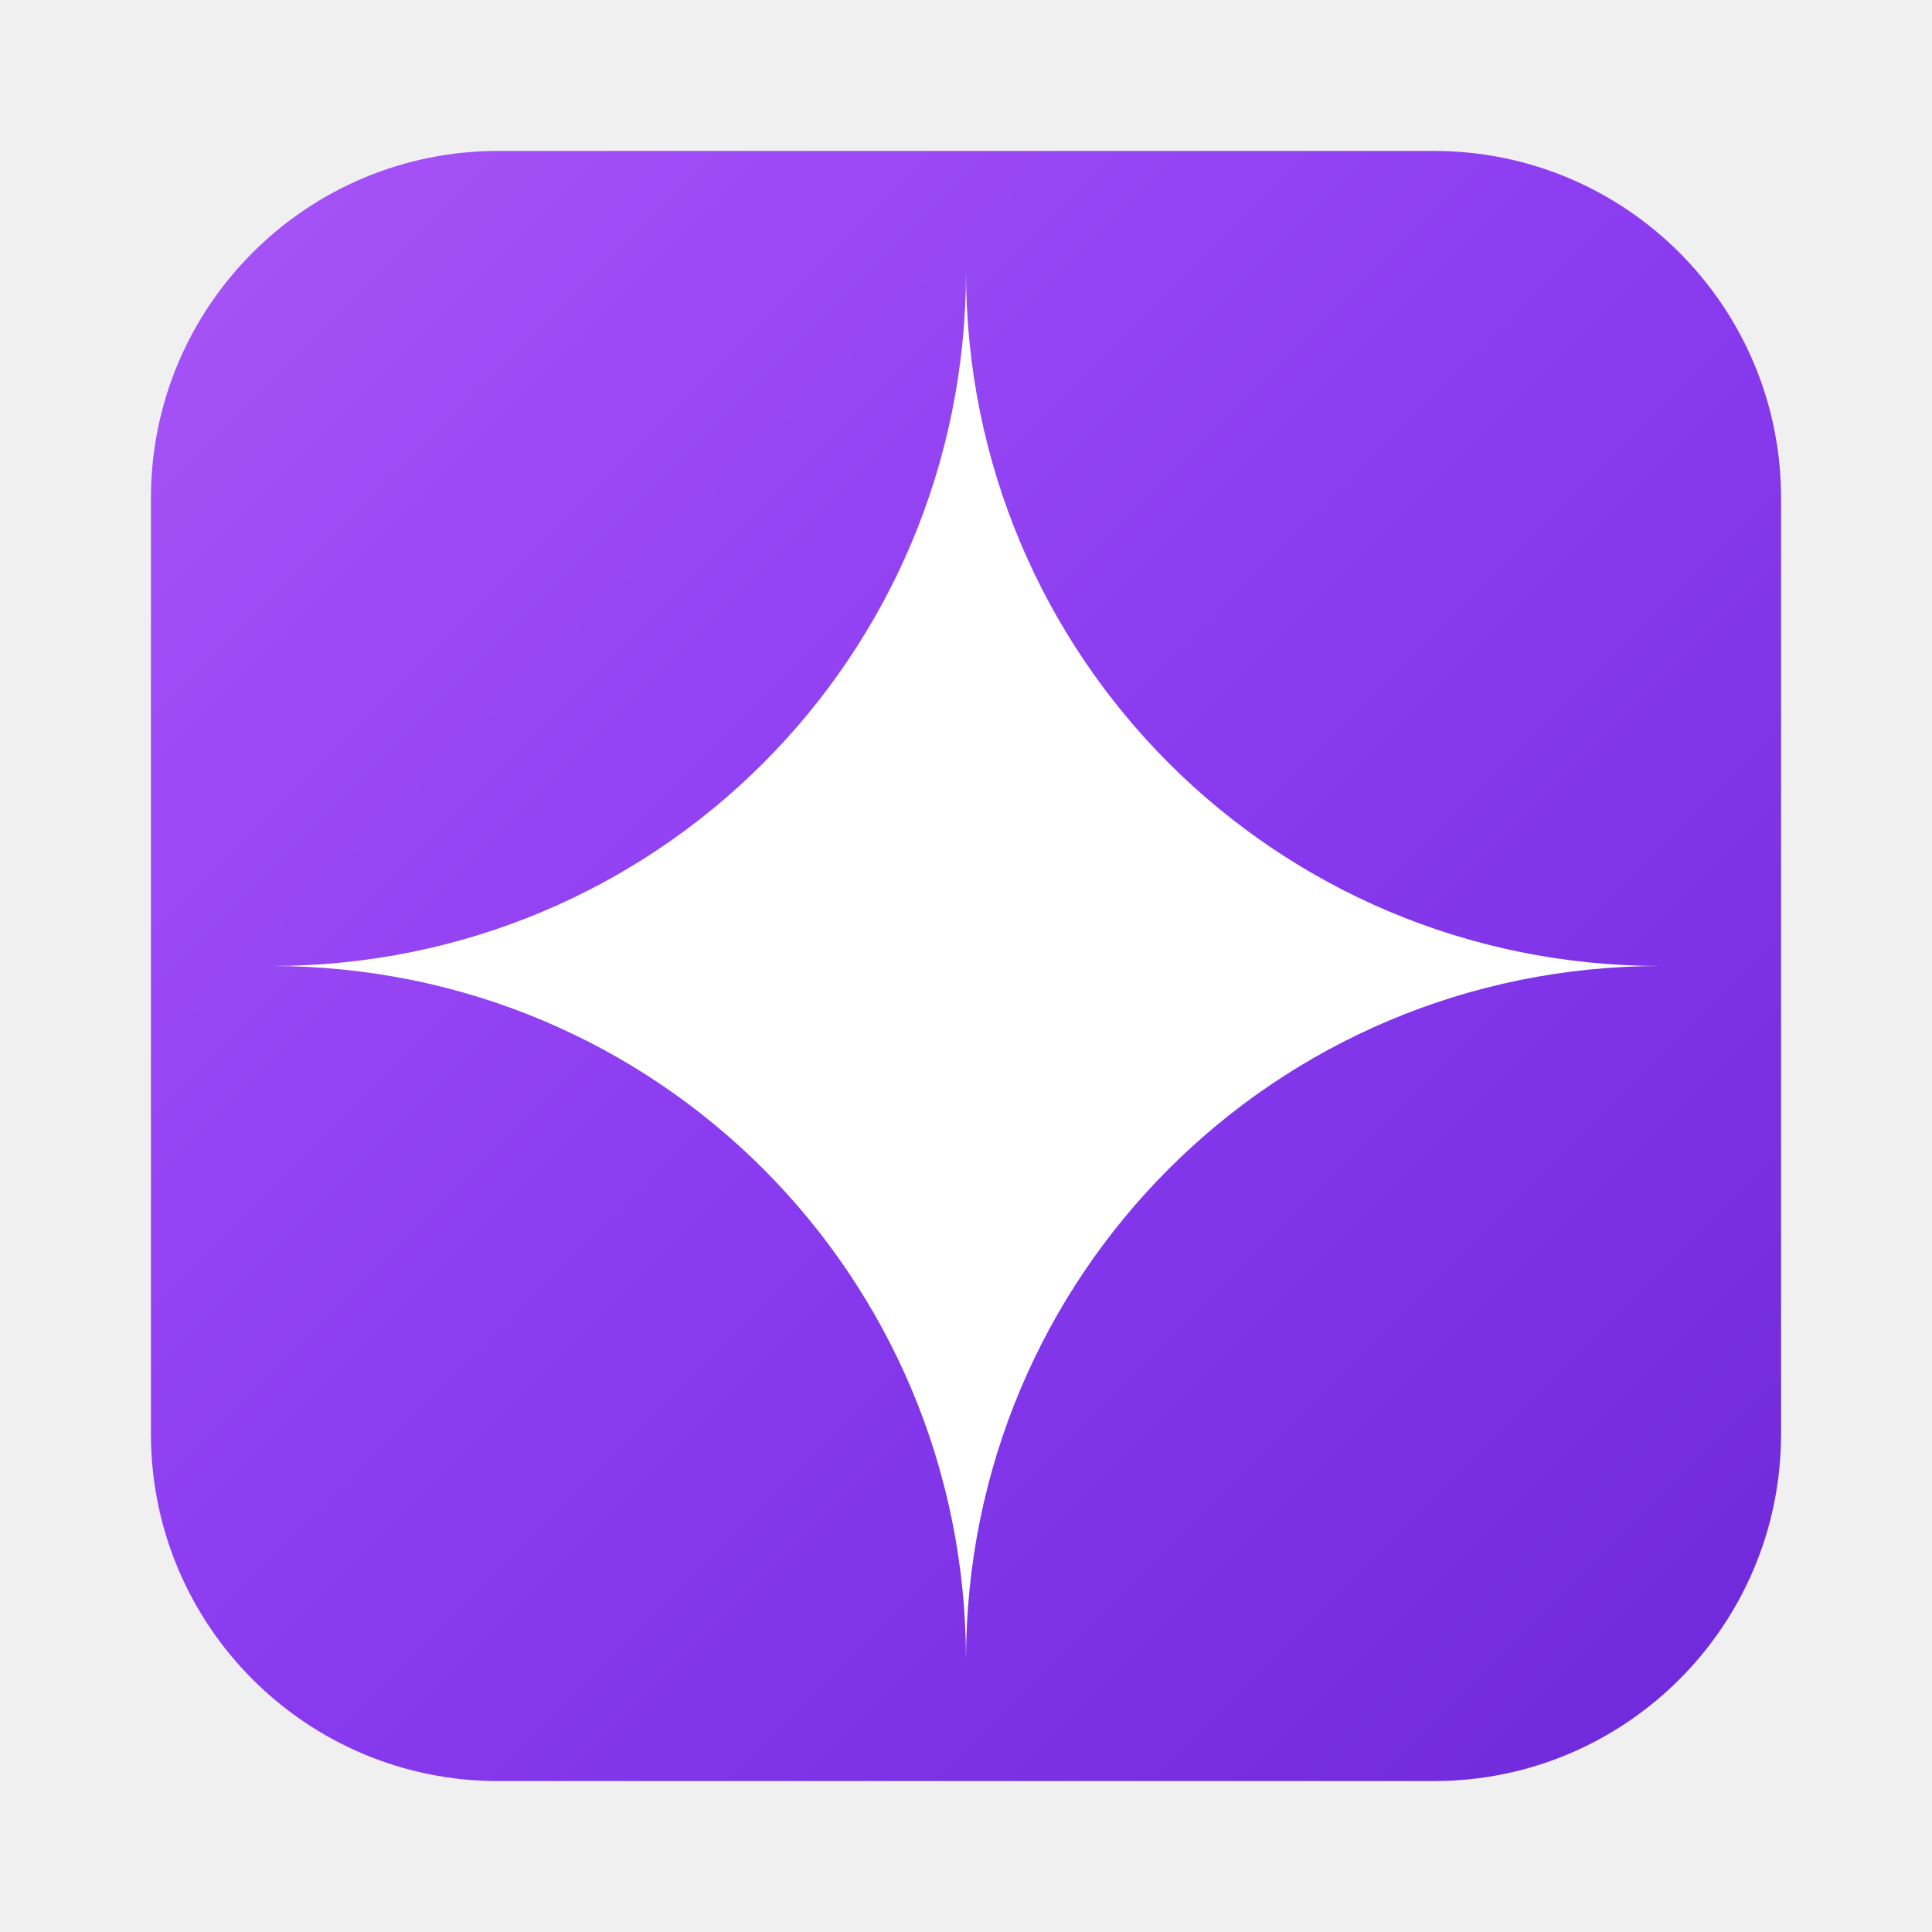
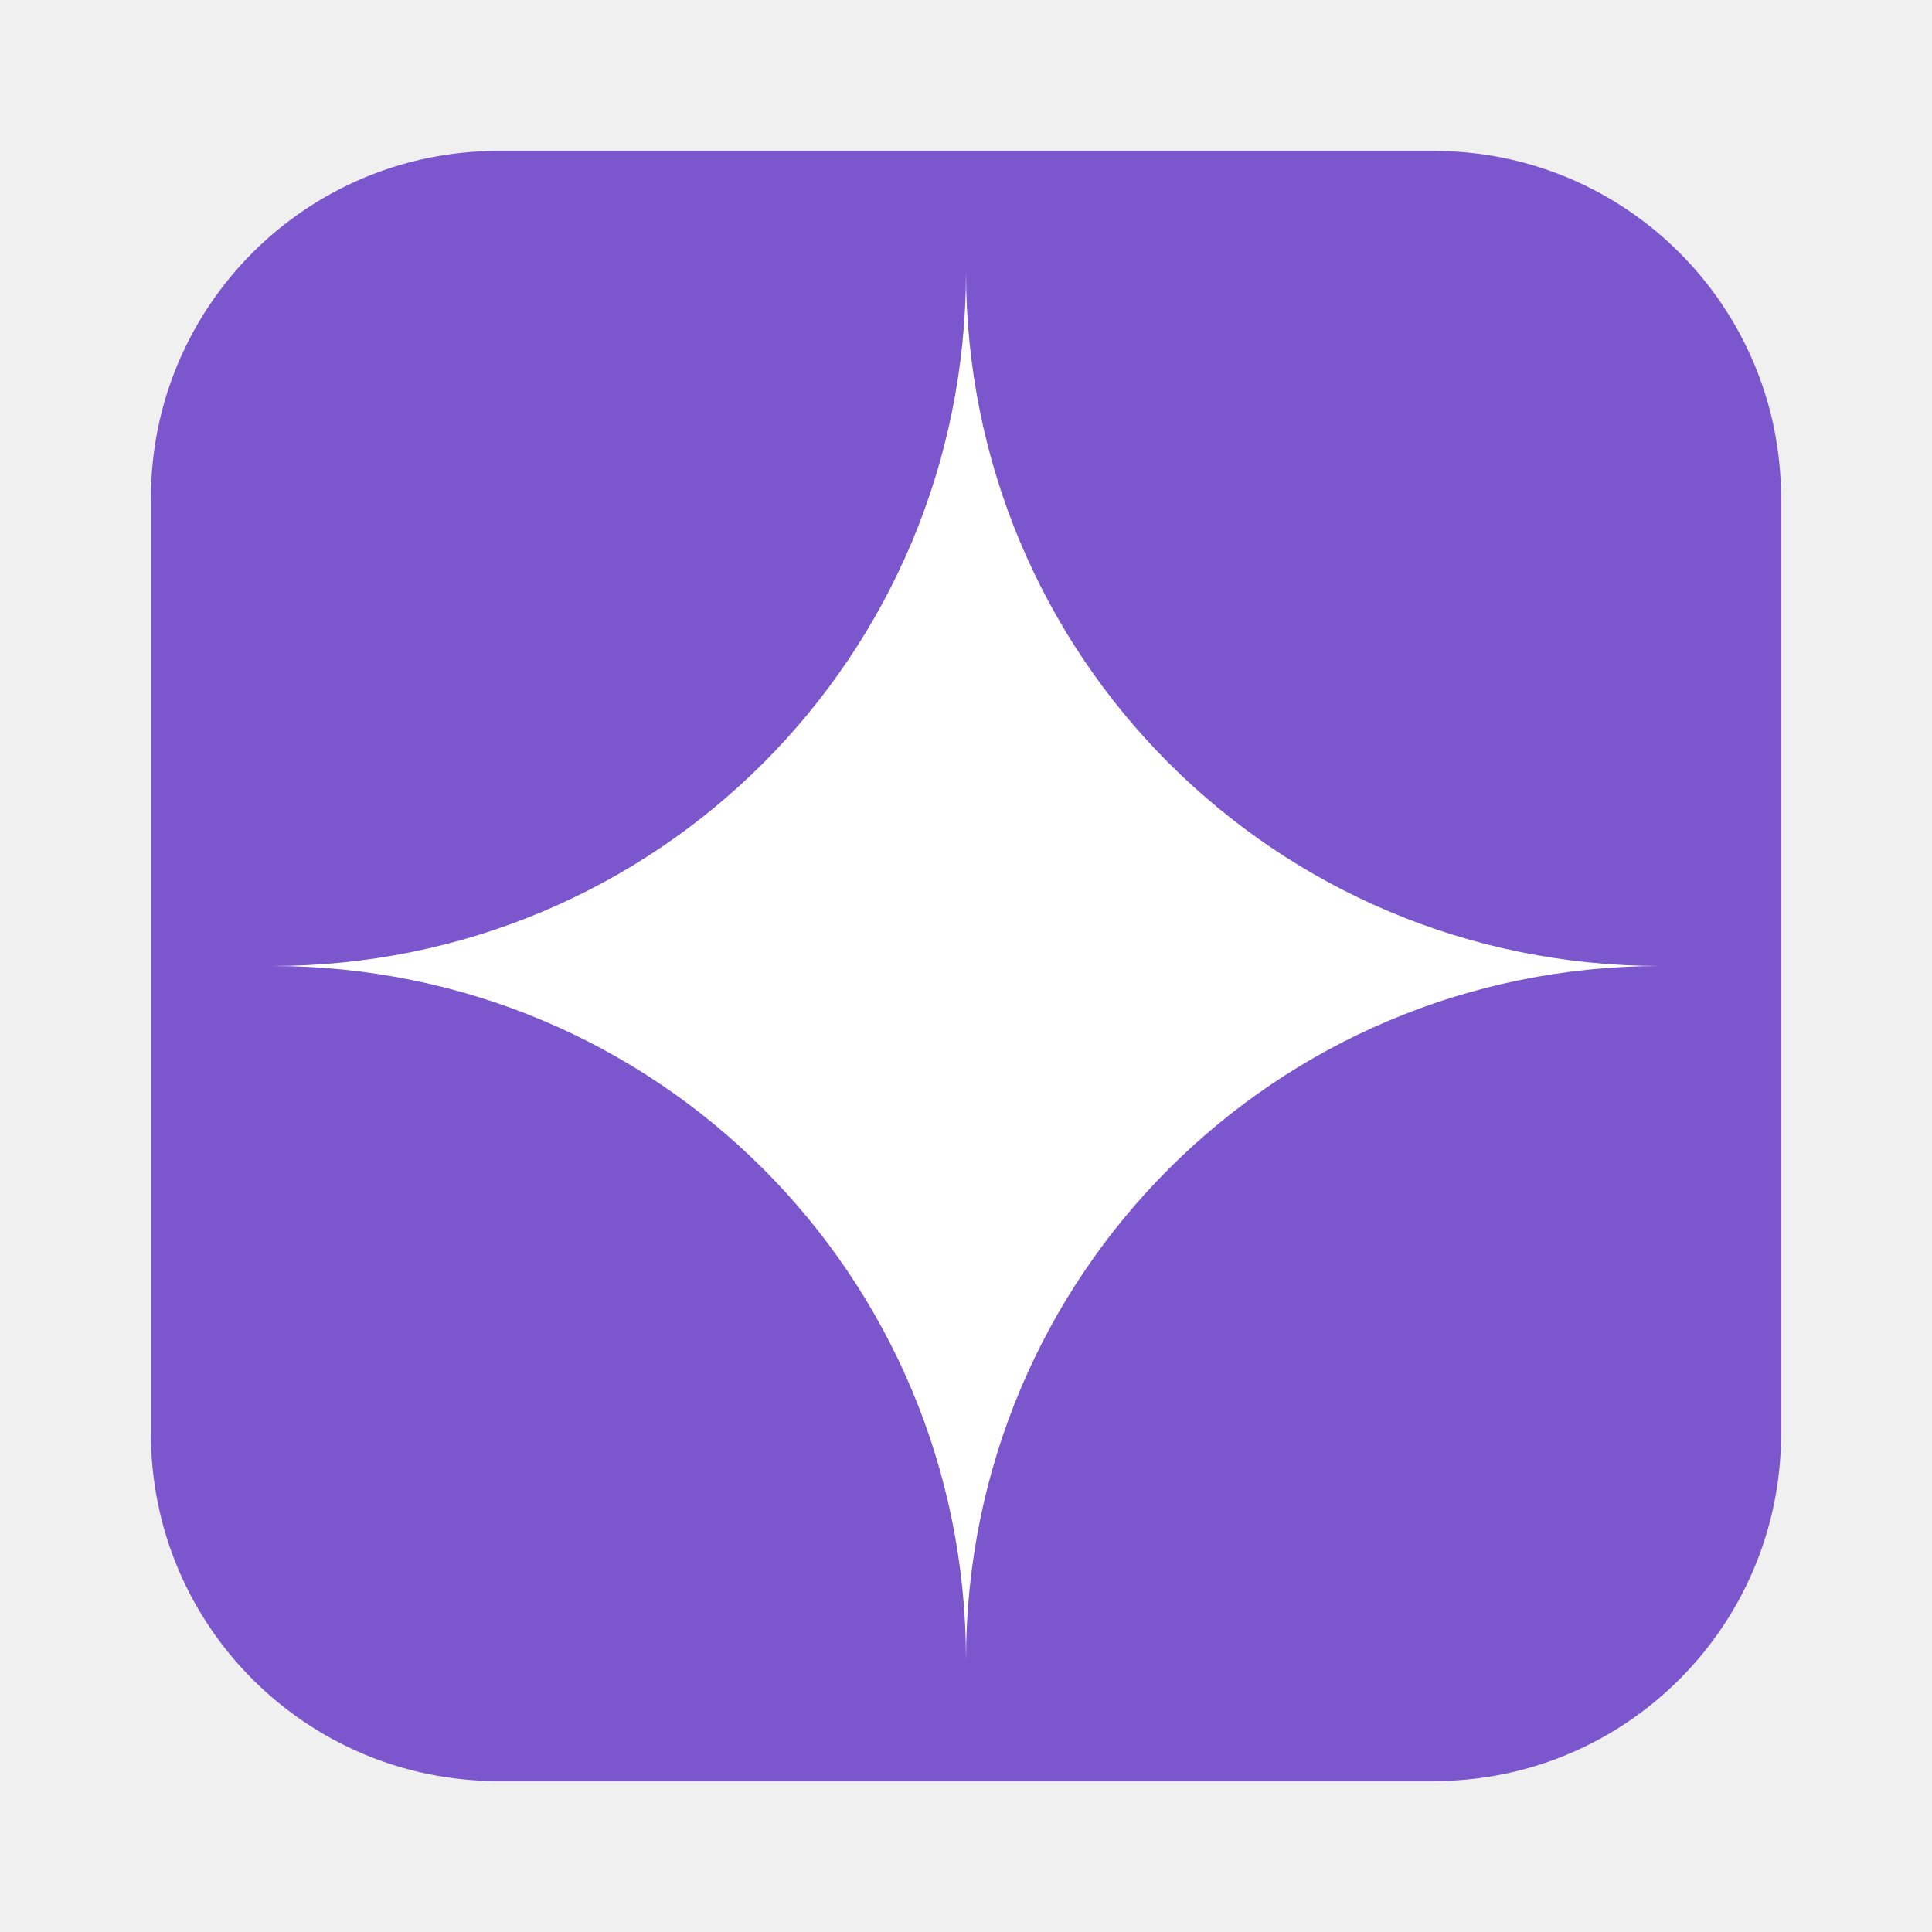
<svg xmlns="http://www.w3.org/2000/svg" width="256" height="256" viewBox="0 0 256 256" role="img" aria-labelledby="title desc">
  <defs>
-     <linearGradient id="bgGradient" x1="0%" y1="0%" x2="100%" y2="100%">
-       <stop offset="0%" stop-color="#A855F7" />
-       <stop offset="48%" stop-color="#8B3CF0" />
-       <stop offset="100%" stop-color="#6D28D9" />
-     </linearGradient>
    <style>
      .symbol {
        transform-origin: 128px 128px;
        animation: spin 1.2s linear infinite;
      }

      @keyframes spin {
        from { transform: rotate(0deg); }
        to   { transform: rotate(360deg); }
      }

      @media (prefers-reduced-motion: reduce) {
        .symbol {
          animation: none;
        }
      }
    </style>
  </defs>
-   <rect x="20" y="20" width="216" height="216" rx="46" fill="url(#bgGradient)" />
+   <rect x="20" y="20" width="216" height="216" rx="46" fill="#7C56CD" />
  <path class="symbol" d="M128 36 C128 87 169 128 220 128 C169 128 128 169 128 220 C128 169 87 128 36 128 C87 128 128 87 128 36 Z" fill="#FFFFFF" />
</svg>
